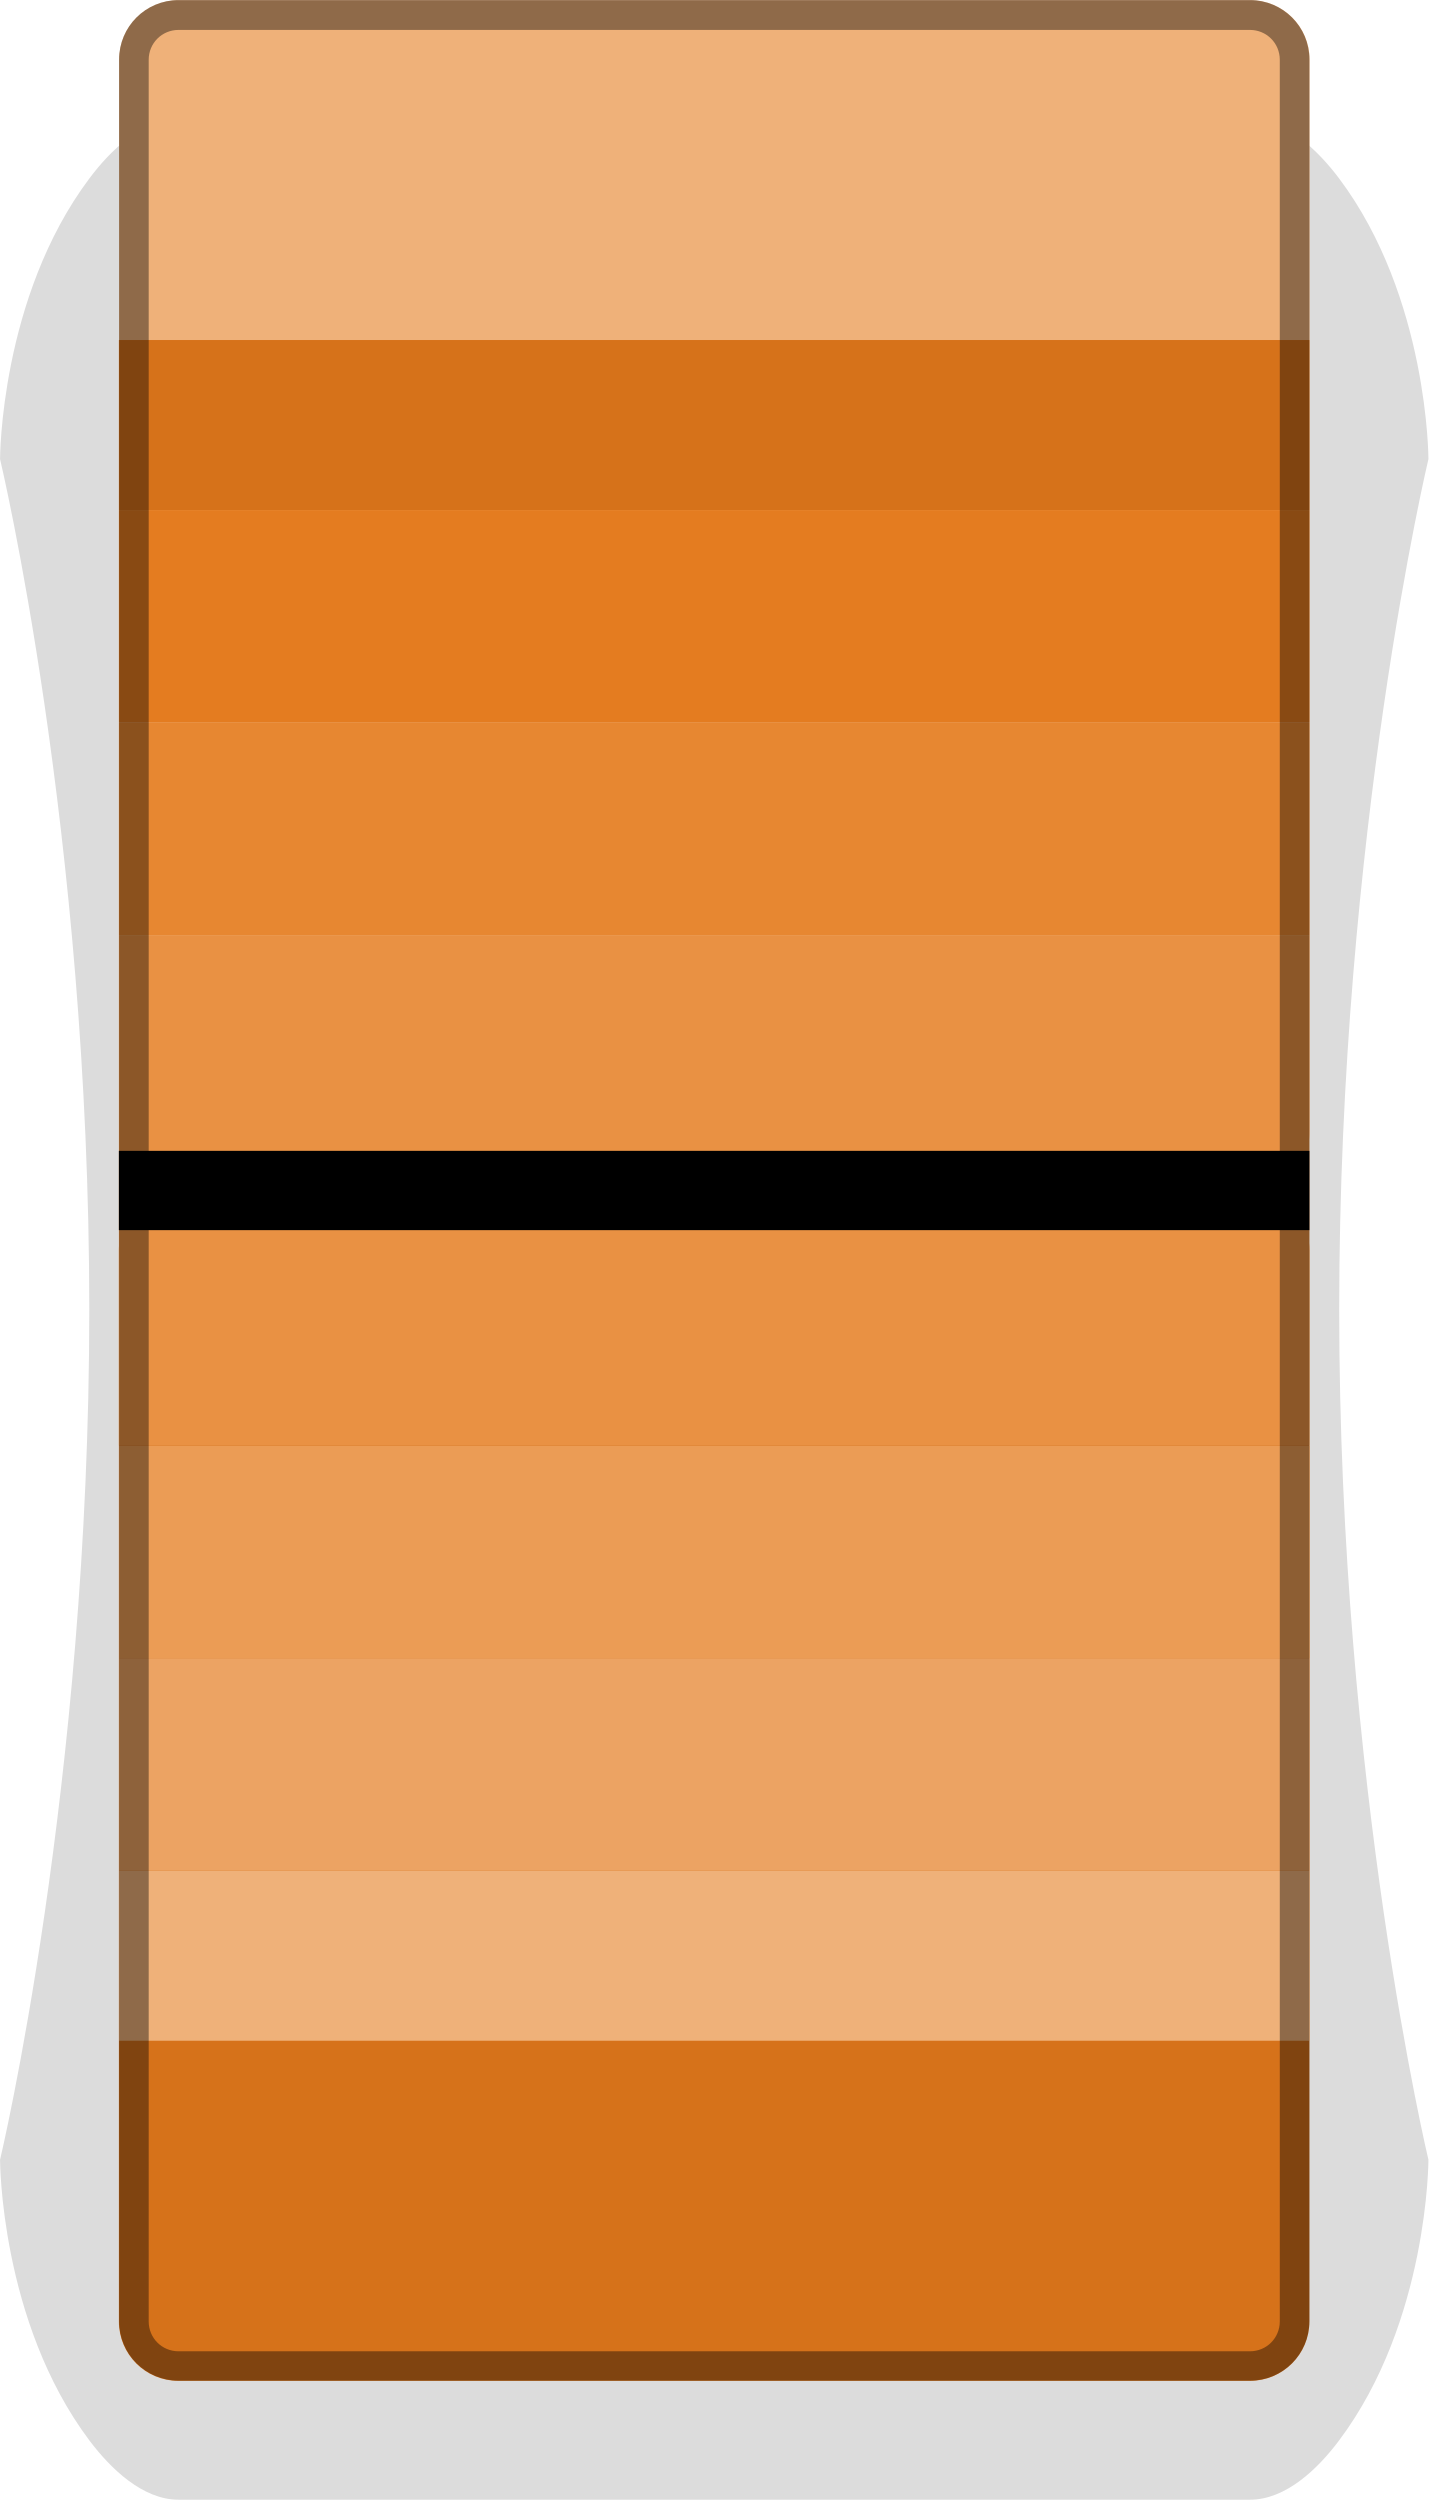
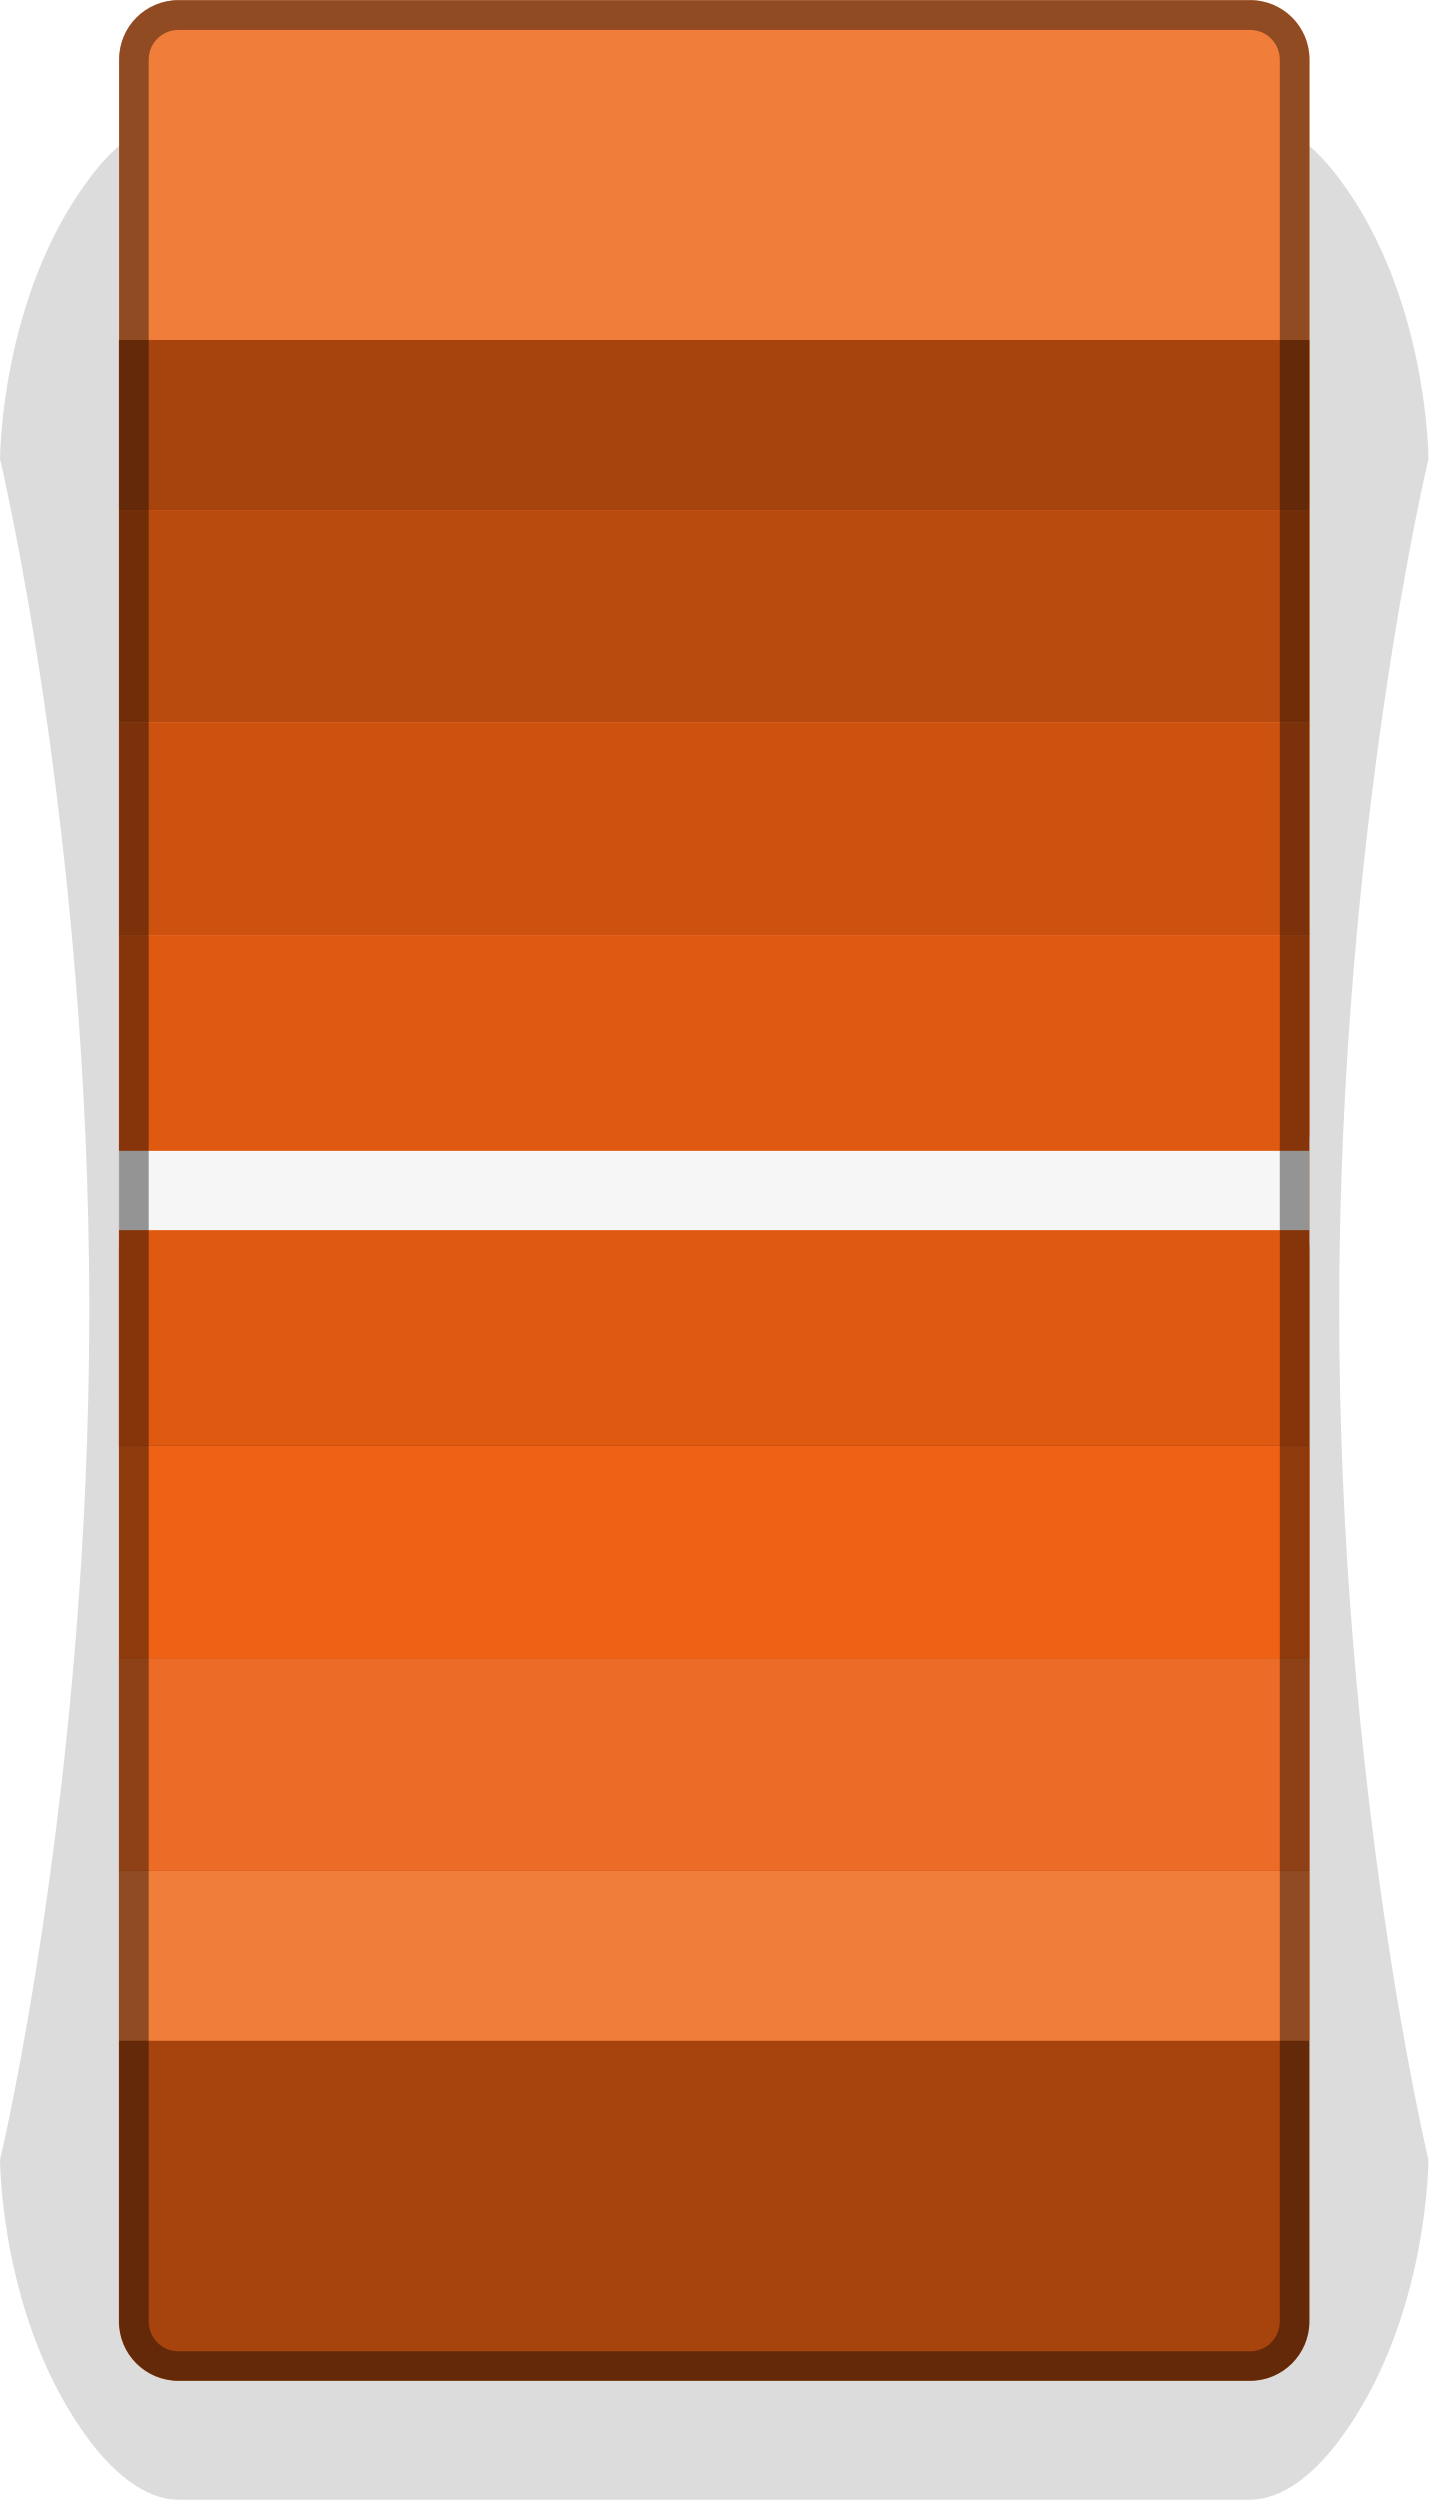
<svg xmlns="http://www.w3.org/2000/svg" width="24" height="42" viewBox="0 0 6.35 11.113" version="1.1" id="svg16908">
  <defs id="defs16902">
    <clipPath clipPathUnits="userSpaceOnUse" id="clipPath6367">
      <path d="M 0,3193 H 2089 V 0 H 0 Z" id="path6365" />
    </clipPath>
  </defs>
  <g id="layer1" transform="translate(-230.0959,-121.6453)">
    <g id="g960" transform="matrix(0.9818182,0,0,0.9818182,4.183557,2.413776)">
      <path style="opacity:1;fill:#000000;fill-opacity:0.137;stroke:none;stroke-width:0.254;stroke-miterlimit:4;stroke-dasharray:none;stroke-opacity:1" d="m 230.5,122.248 c 0.097,-0.13 0.242,-0.269 0.404,-0.269 h 4.851 c 0.162,0 0.307,0.14 0.404,0.269 0.404,0.539 0.404,1.27 0.404,1.27 0,0 -0.404,1.694 -0.404,3.85 0,2.156 0.404,3.85 0.404,3.85 0,0 0,0.731 -0.404,1.27 -0.097,0.13 -0.242,0.269 -0.404,0.269 h -4.851 c -0.162,0 -0.307,-0.14 -0.404,-0.269 -0.404,-0.539 -0.404,-1.27 -0.404,-1.27 0,0 0.404,-1.694 0.404,-3.85 0,-2.156 -0.404,-3.85 -0.404,-3.85 0,0 0,-0.731 0.404,-1.27 z" id="rect835" />
-       <rect ry="0.269" y="-132.219" x="-236.024" height="5.39" width="5.39" id="rect854" style="opacity:1;fill:#d6721a;fill-opacity:1;stroke:none;stroke-width:0.153;stroke-miterlimit:4;stroke-dasharray:none;stroke-opacity:1" transform="scale(-1)" rx="0.269" />
-       <rect style="opacity:1;fill:#efb179;fill-opacity:1;stroke:none;stroke-width:0.153;stroke-miterlimit:4;stroke-dasharray:none;stroke-opacity:1" id="rect832" width="5.39" height="5.39" x="230.635" y="121.44" ry="0.269" rx="0.269" />
-       <rect y="-236.024" x="122.979" height="5.39" width="0.77" id="rect846" style="opacity:1;fill:#d6721a;fill-opacity:1;stroke:none;stroke-width:0.215;stroke-opacity:1" transform="rotate(90)" />
-       <rect transform="rotate(90)" style="opacity:1;fill:#e47c20;fill-opacity:1;stroke:none;stroke-width:0.24;stroke-opacity:1" id="rect848" width="0.962" height="5.39" x="123.749" y="-236.024" />
-       <rect y="-236.024" x="124.712" height="5.39" width="0.962" id="rect850" style="opacity:1;fill:#e78731;fill-opacity:1;stroke:none;stroke-width:0.24;stroke-opacity:1" transform="rotate(90)" />
-       <rect transform="rotate(90)" style="opacity:1;fill:#e99143;fill-opacity:1;stroke:none;stroke-width:0.372;stroke-opacity:1" id="rect852" width="2.31" height="5.39" x="125.674" y="-236.024" />
-       <rect transform="rotate(-90)" style="opacity:1;fill:#efb179;fill-opacity:1;stroke:none;stroke-width:0.215;stroke-opacity:1" id="rect856" width="0.77" height="5.39" x="-130.679" y="230.635" />
-       <rect y="230.635" x="-129.909" height="5.39" width="0.962" id="rect858" style="opacity:1;fill:#eda667;fill-opacity:0.941;stroke:none;stroke-width:0.24;stroke-opacity:1" transform="rotate(-90)" />
-       <rect transform="rotate(-90)" style="opacity:1;fill:#eb9c55;fill-opacity:1;stroke:none;stroke-width:0.24;stroke-opacity:1" id="rect860" width="0.962" height="5.39" x="-128.947" y="230.635" />
-       <rect y="-236.024" x="126.65" height="5.39" width="0.359" id="rect888" style="opacity:1;fill:#000000;fill-opacity:1;stroke:none;stroke-width:0.147;stroke-opacity:1" transform="rotate(90)" />
+       <rect ry="0.269" y="-132.219" x="-236.024" height="5.39" width="5.39" id="rect854" style="opacity:1;fill:#a7440d;fill-opacity:1;stroke:none;stroke-width:0.153;stroke-miterlimit:4;stroke-dasharray:none;stroke-opacity:1" transform="scale(-1)" rx="0.269" />
+       <rect style="opacity:1;fill:#f17d3b;fill-opacity:1;stroke:none;stroke-width:0.153;stroke-miterlimit:4;stroke-dasharray:none;stroke-opacity:1" id="rect832" width="5.39" height="5.39" x="230.635" y="121.44" ry="0.269" rx="0.269" />
+       <rect y="-236.024" x="122.979" height="5.39" width="0.77" id="rect846" style="opacity:1;fill:#a7440d;fill-opacity:1;stroke:none;stroke-width:0.215;stroke-opacity:1" transform="rotate(90)" />
+       <rect transform="rotate(90)" style="opacity:1;fill:#ba4b0e;fill-opacity:1;stroke:none;stroke-width:0.24;stroke-opacity:1" id="rect848" width="0.962" height="5.39" x="123.749" y="-236.024" />
+       <rect y="-236.024" x="124.712" height="5.39" width="0.962" id="rect850" style="opacity:1;fill:#cd520f;fill-opacity:1;stroke:none;stroke-width:0.24;stroke-opacity:1" transform="rotate(90)" />
+       <rect transform="rotate(90)" style="opacity:1;fill:#e05910;fill-opacity:1;stroke:none;stroke-width:0.372;stroke-opacity:1" id="rect852" width="2.31" height="5.39" x="125.674" y="-236.024" />
+       <rect transform="rotate(-90)" style="opacity:1;fill:#f17d3b;fill-opacity:1;stroke:none;stroke-width:0.215;stroke-opacity:1" id="rect856" width="0.77" height="5.39" x="-130.679" y="230.635" />
+       <rect y="230.635" x="-129.909" height="5.39" width="0.962" id="rect858" style="opacity:1;fill:#f06e28;fill-opacity:0.941;stroke:none;stroke-width:0.24;stroke-opacity:1" transform="rotate(-90)" />
+       <rect transform="rotate(-90)" style="opacity:1;fill:#ef6115;fill-opacity:1;stroke:none;stroke-width:0.24;stroke-opacity:1" id="rect860" width="0.962" height="5.39" x="-128.947" y="230.635" />
+       <rect y="-236.024" x="126.65" height="5.39" width="0.359" id="rect888" style="opacity:1;fill:#f6f6f6;fill-opacity:1;stroke:none;stroke-width:0.147;stroke-opacity:1" transform="rotate(90)" />
      <path style="opacity:1;fill:#000000;fill-opacity:0.4;stroke:none;stroke-width:0.224;stroke-miterlimit:4;stroke-dasharray:none;stroke-opacity:1" d="m 230.904,121.44 c -0.149,0 -0.269,0.12 -0.269,0.269 v 10.24 c 0,0.149 0.12,0.269 0.269,0.269 h 4.851 c 0.149,0 0.269,-0.12 0.269,-0.269 v -10.24 c 0,-0.149 -0.12,-0.269 -0.269,-0.269 z m 0,0.135 h 4.851 c 0.075,0 0.135,0.06 0.135,0.135 v 10.24 c 0,0.075 -0.06,0.135 -0.135,0.135 h -4.851 c -0.075,0 -0.135,-0.06 -0.135,-0.135 v -10.24 c 0,-0.075 0.06,-0.135 0.135,-0.135 z" id="rect833" />
    </g>
  </g>
</svg>
